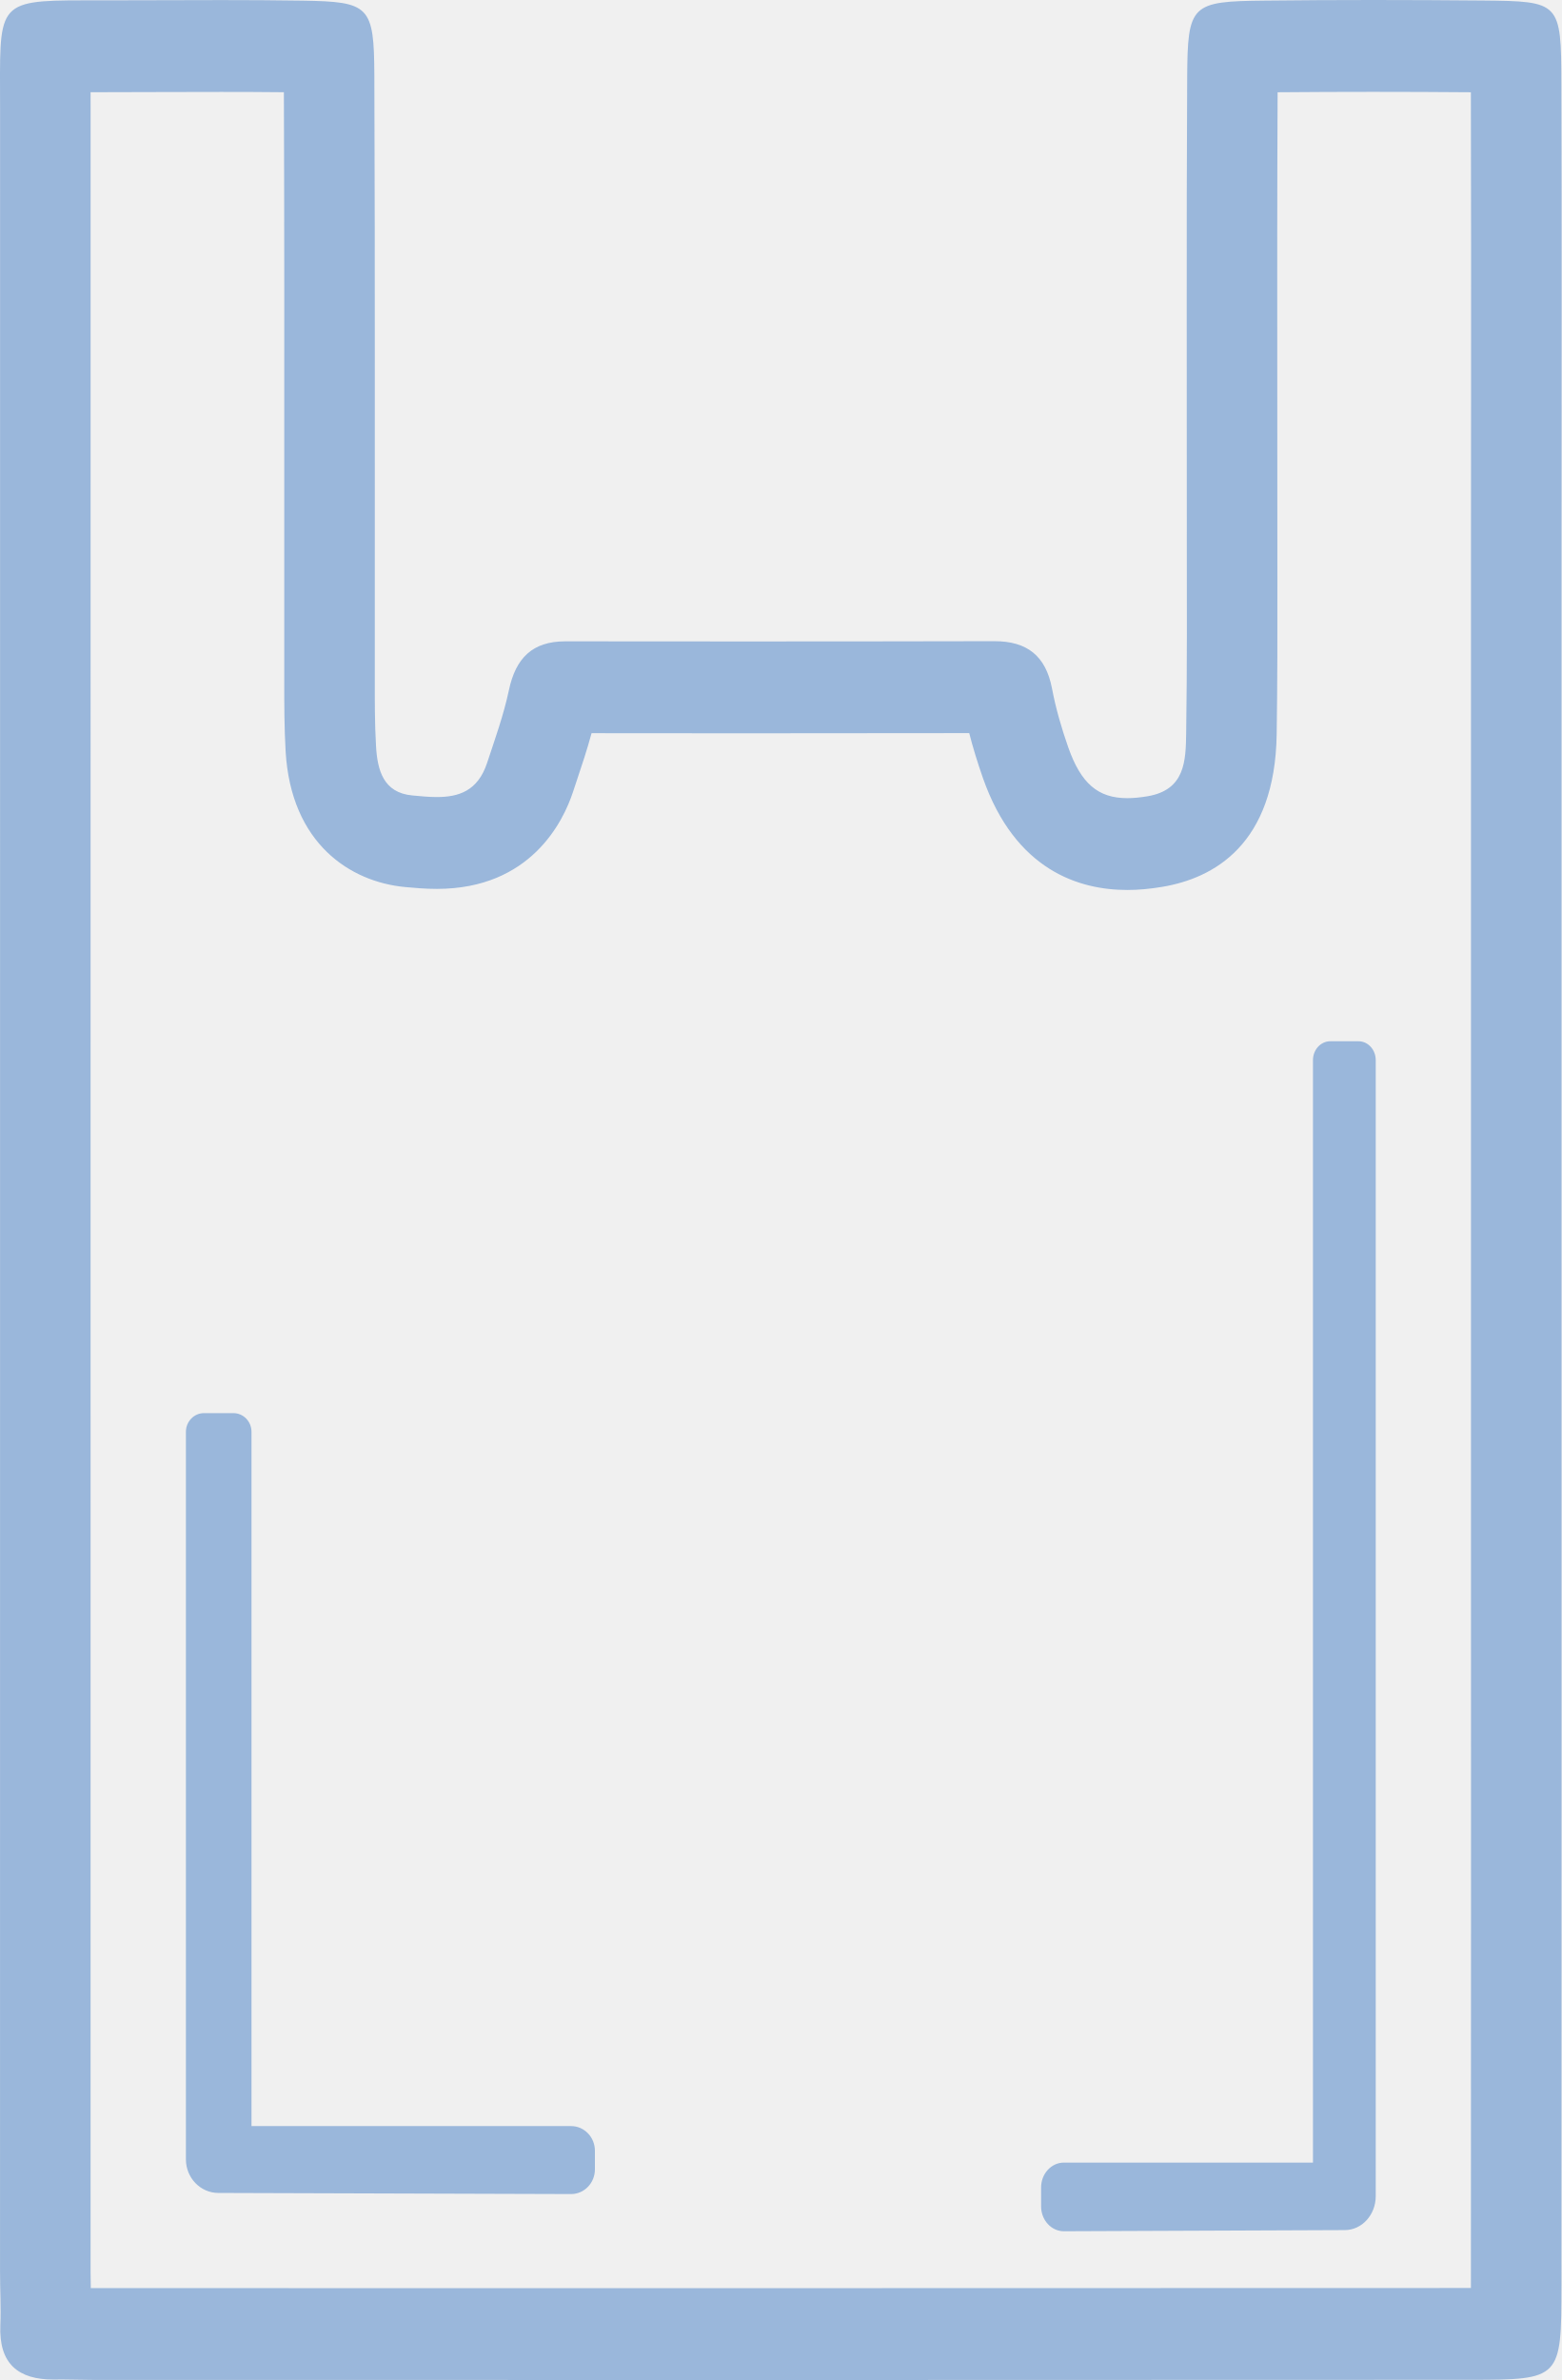
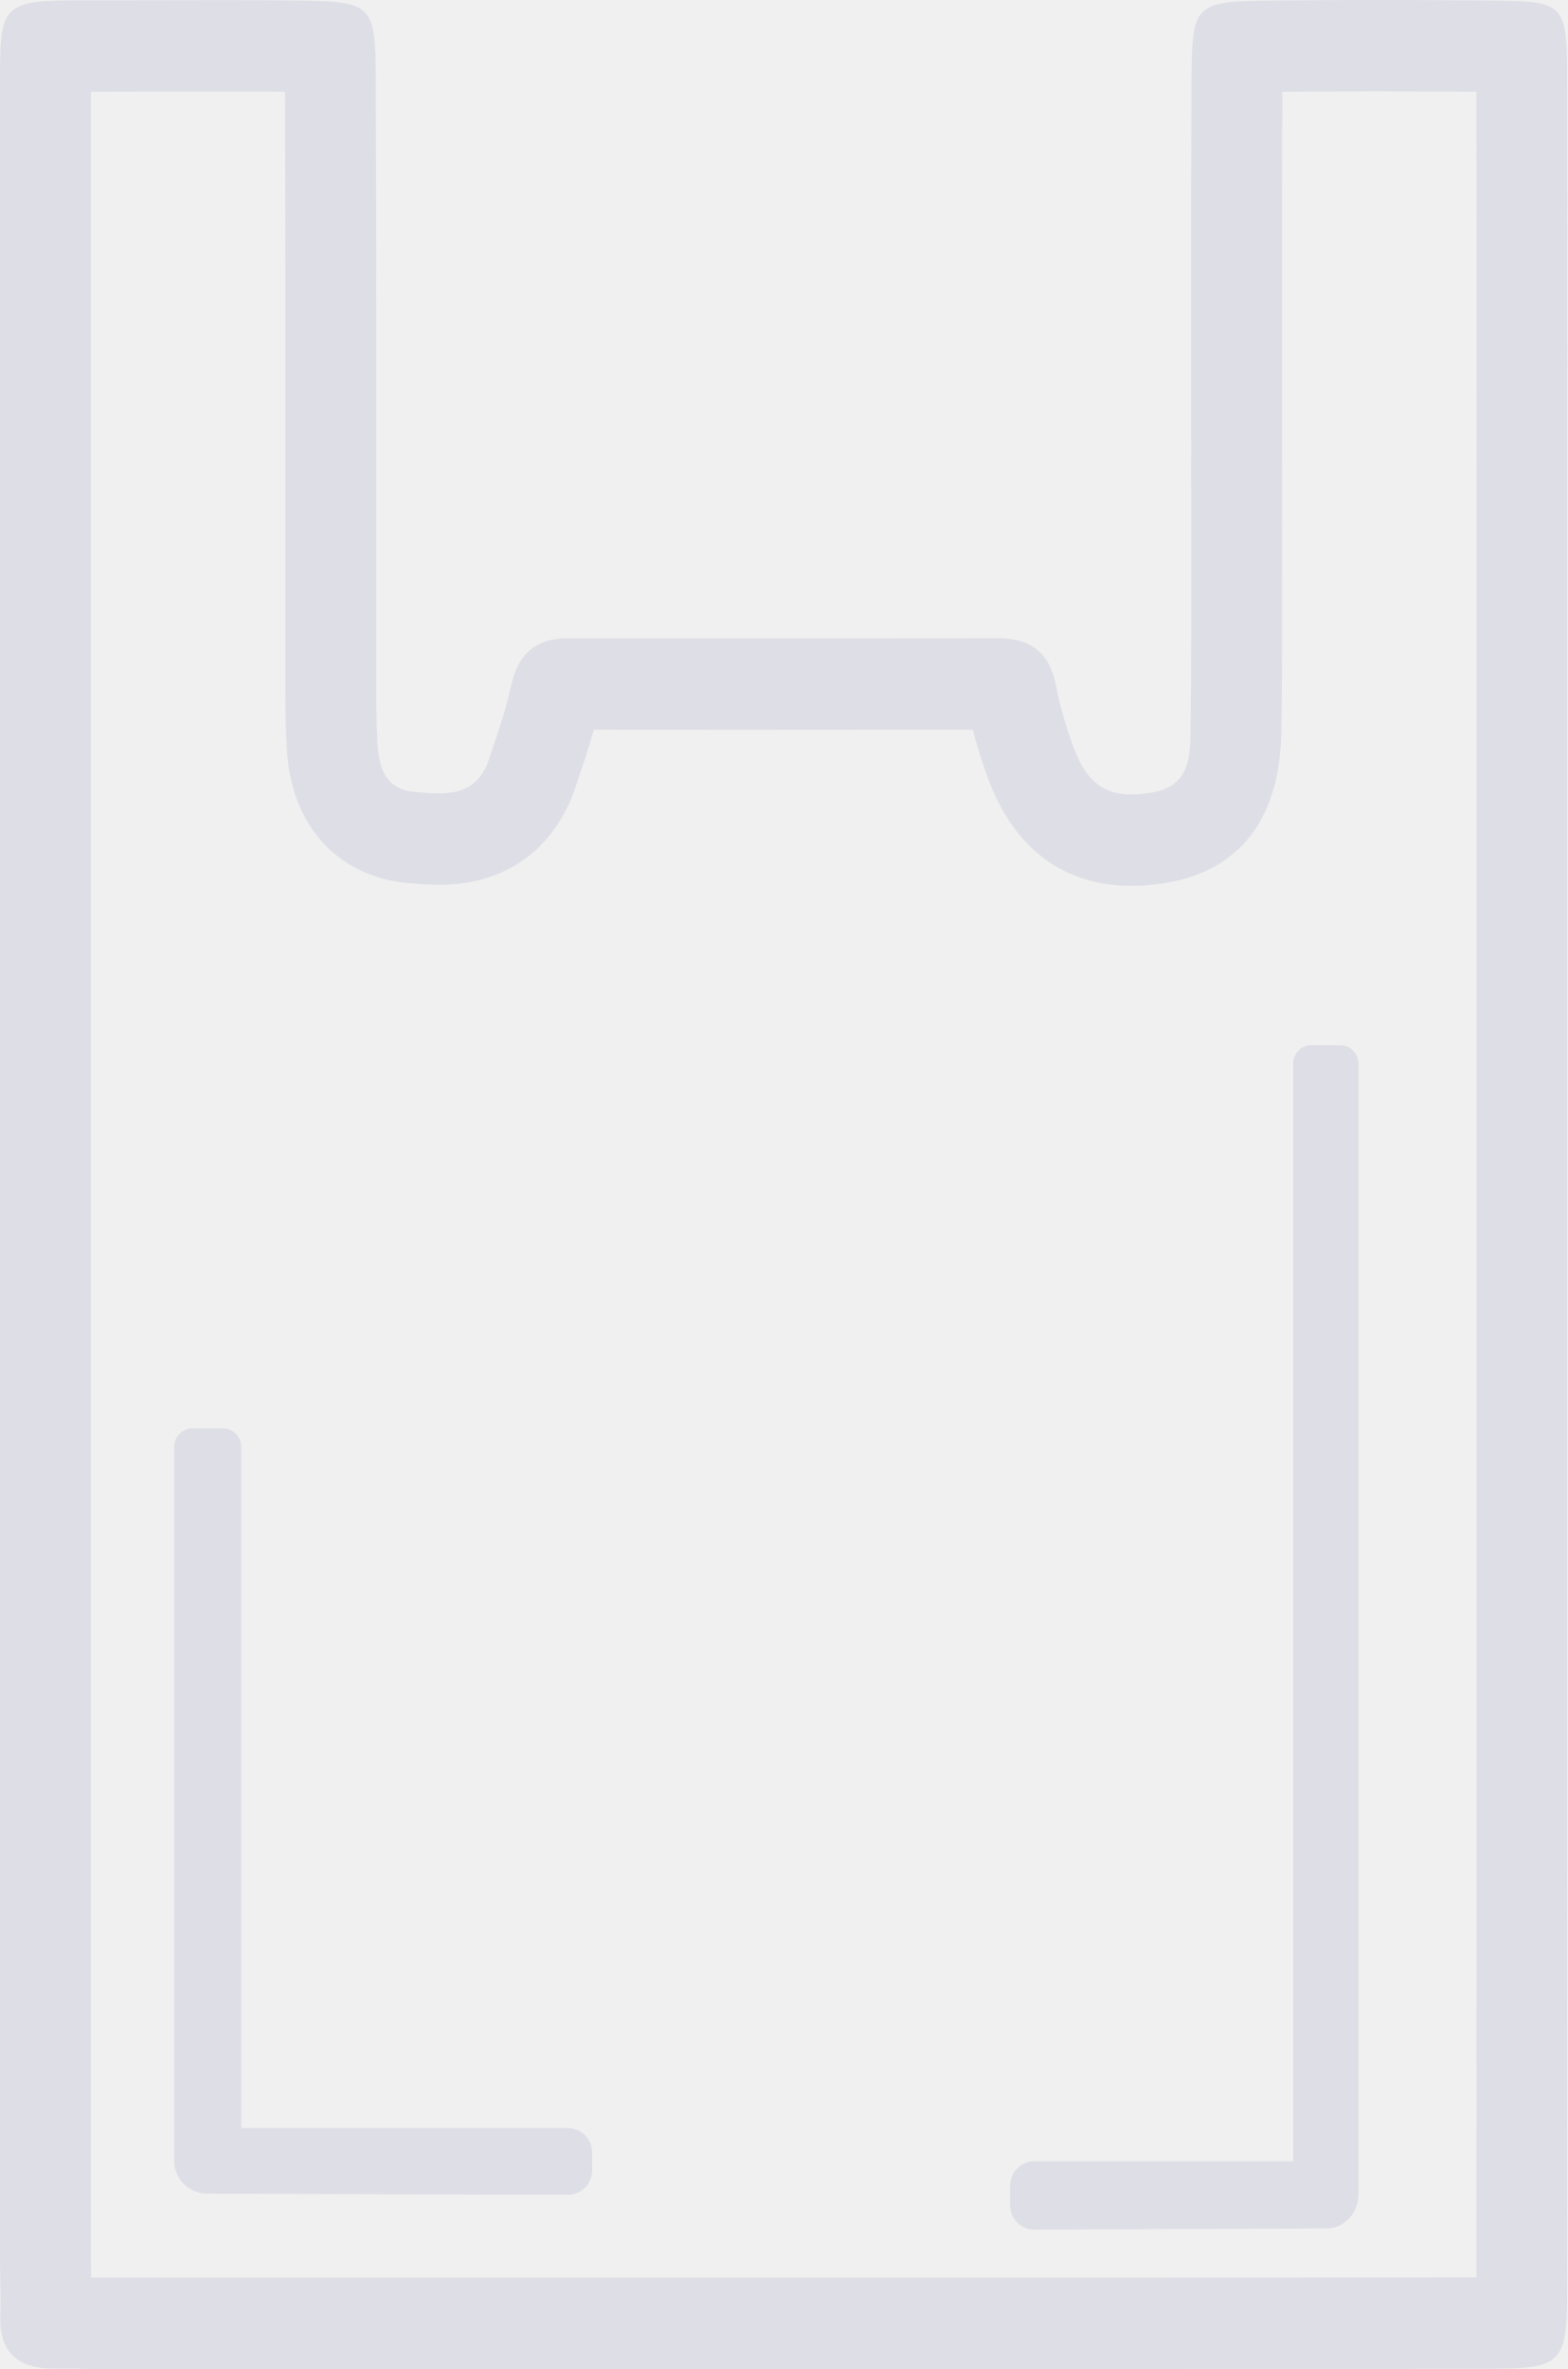
- <svg xmlns="http://www.w3.org/2000/svg" width="42px" height="64px" viewBox="0 0 42 64" version="1.1">
+ <svg xmlns="http://www.w3.org/2000/svg" xmlns:xlink="http://www.w3.org/1999/xlink" width="45px" height="68px" viewBox="0 0 45 68" version="1.1">
+   <defs>
+     <polygon id="path-1" points="0 0 45 0 45 68 0 68" />
+   </defs>
  <g id="Impact-Counter" stroke="none" stroke-width="1" fill="none" fill-rule="evenodd">
-     <g id="3R-Object" transform="translate(-1251, -550)" fill="#9AB7DB">
-       <g id="Group-7-Copy-2" transform="translate(1251, 550)">
-         <path d="M36.93,0 C35.959,0 34.989,0.005 34.018,0.016 C32.032,0.036 31.94,0.112 31.929,2.086 C31.906,6.184 31.922,10.281 31.919,14.379 C31.919,16.154 31.929,17.93 31.902,19.705 C31.891,20.458 31.877,21.241 30.862,21.412 C30.665,21.445 30.485,21.463 30.319,21.463 C29.53,21.463 29.071,21.068 28.729,20.093 C28.549,19.579 28.395,19.05 28.294,18.516 C28.126,17.632 27.618,17.242 26.749,17.242 L26.743,17.242 C24.5,17.247 22.257,17.249 20.015,17.249 C18.413,17.249 16.81,17.247 15.208,17.246 L15.204,17.246 C14.316,17.246 13.869,17.699 13.687,18.559 C13.546,19.224 13.314,19.869 13.1,20.516 C12.849,21.276 12.328,21.433 11.748,21.433 C11.532,21.433 11.309,21.411 11.088,21.39 C10.308,21.317 10.15,20.708 10.113,20.063 C10.077,19.449 10.08,18.834 10.08,18.22 C10.076,12.825 10.09,7.43 10.068,2.036 C10.06,0.152 9.94,0.046 8.13,0.017 C7.407,0.006 6.683,0.002 5.96,0.002 C4.93,0.002 3.899,0.009 2.869,0.009 L2.853,0.009 C2.641,0.009 2.445,0.009 2.262,0.009 C-0.16,0.009 0.003,0.107 0.002,2.912 C0,22.306 0.001,41.7 0.001,61.094 C0.001,61.572 0.029,62.051 0.009,62.527 C-0.033,63.565 0.491,63.988 1.436,63.988 C1.456,63.988 1.476,63.988 1.496,63.988 C1.549,63.987 1.602,63.986 1.654,63.986 C1.938,63.986 2.223,63.998 2.508,63.998 C8.993,63.998 15.475,64 21.96,64 C27.82,64 33.682,63.998 39.542,63.995 C41.98,63.994 41.993,63.974 41.995,61.451 C42,51.686 41.997,41.921 41.997,32.155 C41.997,26.214 41.997,20.273 41.997,14.332 C41.997,10.303 42.006,6.274 41.993,2.245 C41.986,0.054 41.961,0.034 39.887,0.014 C38.901,0.005 37.916,0 36.93,0 M36.93,2.47 C37.806,2.47 38.683,2.474 39.559,2.481 C39.567,5.249 39.565,8.019 39.564,10.787 L39.562,14.332 L39.562,32.155 L39.562,40.379 C39.563,47.402 39.564,54.426 39.56,61.45 L39.56,61.526 L39.541,61.526 C33.681,61.529 27.82,61.53 21.96,61.53 L11.281,61.53 L2.51,61.529 C2.487,61.529 2.464,61.529 2.442,61.529 C2.439,61.384 2.436,61.239 2.436,61.094 L2.436,53.168 C2.435,36.416 2.435,19.664 2.437,2.912 L2.436,2.479 L2.532,2.479 L2.869,2.479 C3.378,2.479 3.888,2.477 4.396,2.475 C4.917,2.474 5.439,2.472 5.96,2.472 C6.519,2.472 7.077,2.474 7.635,2.48 C7.648,5.989 7.647,9.498 7.645,13.006 C7.645,14.745 7.644,16.483 7.645,18.221 L7.645,18.346 C7.645,18.946 7.645,19.565 7.682,20.207 C7.827,22.687 9.421,23.714 10.892,23.853 C11.144,23.876 11.429,23.903 11.748,23.903 C14.278,23.903 15.151,22.082 15.409,21.3 L15.513,20.987 C15.643,20.599 15.785,20.176 15.91,19.716 C17.279,19.718 18.647,19.719 20.015,19.719 C22.029,19.719 24.041,19.717 26.067,19.714 C26.166,20.1 26.288,20.5 26.435,20.92 C27.308,23.41 29.029,23.932 30.319,23.932 C30.617,23.932 30.925,23.904 31.259,23.848 C32.638,23.617 34.292,22.717 34.336,19.742 C34.357,18.361 34.356,16.966 34.355,15.617 L34.354,14.379 C34.355,13.084 34.353,11.788 34.352,10.492 C34.35,7.866 34.348,5.153 34.361,2.481 C35.218,2.474 36.074,2.47 36.93,2.47" id="Fill-1" />
-         <path d="M28,58.824 L28,59.33 C28,59.7 28.274,60 28.613,60 L36.168,59.969 C36.628,59.968 37,59.559 37,59.056 L37,28.508 C37,28.227 36.792,28 36.536,28 L35.778,28 C35.521,28 35.312,28.227 35.312,28.508 L35.312,58.154 L28.613,58.154 C28.274,58.154 28,58.454 28,58.824" id="Fill-3" />
-         <path d="M16,57.836 L16,58.336 C16,58.703 15.713,59 15.359,59 L5.87,58.97 C5.389,58.968 5,58.564 5,58.065 L5,38.503 C5,38.226 5.218,38 5.486,38 L6.278,38 C6.547,38 6.764,38.226 6.764,38.503 L6.764,57.172 L15.359,57.172 C15.713,57.172 16,57.469 16,57.836" id="Fill-5" />
+     <g id="3R-Object" transform="translate(-699, -547)">
+       <g id="Group-8-Copy-3" transform="translate(699, 547)">
+         <g id="Group-3">
+           <mask id="mask-2" fill="white">
+             <use xlink:href="#path-1" />
+           </mask>
+           <g id="Clip-2" />
+           <path d="M39.551,0 C38.517,0 37.482,0.005 36.448,0.017 C34.32,0.039 34.221,0.119 34.209,2.217 C34.185,6.57 34.201,10.924 34.2,15.277 C34.199,17.164 34.21,19.05 34.18,20.936 C34.169,21.736 34.153,22.569 33.067,22.75 C32.855,22.786 32.662,22.804 32.485,22.804 C31.639,22.804 31.148,22.385 30.782,21.349 C30.589,20.803 30.423,20.242 30.315,19.673 C30.135,18.734 29.589,18.32 28.658,18.32 L28.653,18.32 C26.218,18.325 23.783,18.327 21.347,18.327 C19.663,18.327 17.978,18.326 16.294,18.324 L16.29,18.324 C15.338,18.324 14.859,18.806 14.665,19.72 C14.513,20.425 14.264,21.111 14.036,21.799 C13.767,22.606 13.208,22.773 12.587,22.773 C12.356,22.773 12.117,22.749 11.88,22.727 C11.043,22.65 10.875,22.002 10.835,21.317 C10.797,20.666 10.8,20.012 10.8,19.359 C10.796,13.627 10.811,7.894 10.787,2.163 C10.779,0.162 10.65,0.05 8.711,0.018 C7.935,0.006 7.161,0.003 6.385,0.003 C5.281,0.003 4.178,0.01 3.073,0.01 L3.048,0.01 C2.826,0.01 2.62,0.01 2.43,0.01 C-0.172,0.01 0.003,0.111 0.002,3.094 C-6.27920963e-06,23.7 -6.27920963e-06,44.306 0.001,64.913 C0.001,65.421 0.031,65.929 0.01,66.436 C-0.035,67.539 0.526,67.988 1.539,67.988 C1.56,67.988 1.581,67.988 1.603,67.987 C1.66,67.986 1.718,67.986 1.775,67.986 C2.079,67.986 2.383,67.999 2.687,67.999 C9.636,67.999 16.583,68 23.532,68 C29.809,68 36.089,67.999 42.367,67.995 C44.979,67.994 44.993,67.974 44.994,65.292 C45,54.917 44.996,44.541 44.997,34.166 C44.997,27.853 44.997,21.541 44.997,15.228 C44.997,10.947 45.007,6.666 44.993,2.386 C44.985,0.058 44.959,0.036 42.736,0.015 C41.675,0.005 40.613,0 39.551,0 M39.551,2.624 C40.496,2.624 41.44,2.628 42.385,2.636 C42.394,5.578 42.392,8.52 42.39,11.461 L42.388,15.228 L42.388,34.166 L42.388,42.903 C42.389,50.365 42.39,57.828 42.386,65.291 L42.386,65.371 L42.365,65.371 C36.088,65.376 29.809,65.376 23.532,65.376 L11.457,65.376 L2.687,65.375 C2.663,65.375 2.64,65.375 2.616,65.375 C2.613,65.221 2.61,65.067 2.61,64.913 L2.61,56.492 C2.609,38.693 2.608,20.893 2.611,3.094 L2.61,2.634 L2.712,2.634 L3.074,2.634 C3.625,2.634 4.174,2.632 4.725,2.63 C5.278,2.628 5.831,2.627 6.385,2.627 C6.983,2.627 7.582,2.628 8.181,2.635 C8.195,6.363 8.193,10.092 8.191,13.819 C8.19,15.666 8.189,17.514 8.191,19.36 L8.191,19.493 C8.191,20.13 8.191,20.788 8.231,21.471 C8.385,24.106 10.094,25.197 11.668,25.343 C11.939,25.368 12.245,25.397 12.587,25.397 C15.298,25.397 16.233,23.462 16.51,22.631 L16.622,22.296 C16.761,21.885 16.912,21.437 17.047,20.948 C18.481,20.95 19.914,20.951 21.347,20.951 C23.537,20.951 25.725,20.949 27.929,20.946 C28.035,21.357 28.166,21.782 28.323,22.228 C29.258,24.873 31.102,25.428 32.485,25.428 C32.804,25.428 33.134,25.399 33.492,25.339 C34.97,25.093 36.741,24.136 36.789,20.977 C36.812,19.509 36.81,18.026 36.808,16.594 L36.808,15.279 C36.808,13.902 36.807,12.525 36.806,11.148 C36.804,8.357 36.801,5.475 36.816,2.636 C37.727,2.628 38.639,2.624 39.551,2.624" id="Fill-1" fill="#DEDEE6" mask="url(#mask-2)" />
+         </g>
+         <path d="M29,62.751 L29,63.288 C29,63.681 29.305,64 29.681,64 L38.075,63.967 C38.587,63.966 39,63.532 39,62.997 L39,30.54 C39,30.241 38.769,30 38.484,30 L37.642,30 C37.356,30 37.125,30.241 37.125,30.54 L37.125,62.038 L29.681,62.038 C29.305,62.038 29,62.357 29,62.751" id="Fill-4" fill="#DEDEE6" />
+         <path d="M17,61.78 L17,62.305 C17,62.689 16.687,63 16.301,63 L5.949,62.968 C5.424,62.966 5,62.543 5,62.021 L5,41.527 C5,41.236 5.238,41 5.53,41 L6.394,41 C6.687,41 6.925,41.236 6.925,41.527 L6.925,61.085 L16.301,61.085 C16.687,61.085 17,61.396 17,61.78" id="Fill-6" fill="#DEDEE6" />
      </g>
    </g>
  </g>
</svg>
